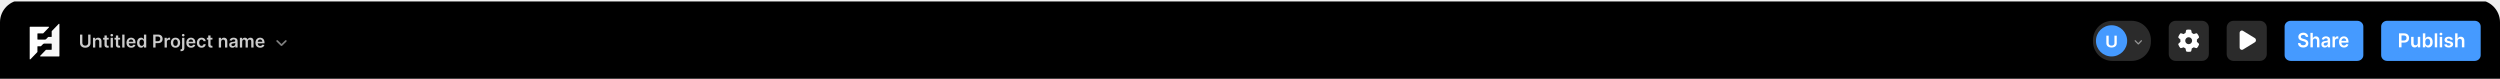
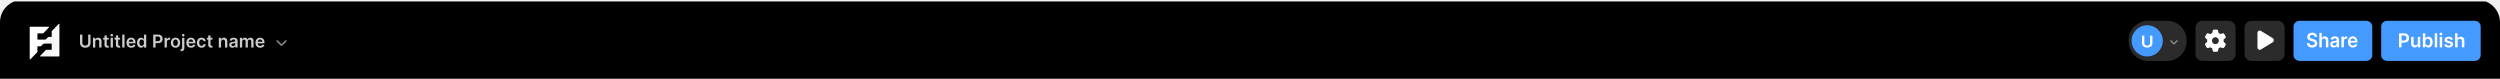
<svg xmlns="http://www.w3.org/2000/svg" width="1683" height="53" viewBox="0 0 1683 53" fill="none">
  <g clip-path="url(#clip0_3024_137)">
    <path d="M0 11C0 5.477 4.477 1 10 1H1673C1678.52 1 1683 5.477 1683 11V54H0V11Z" fill="black" />
    <path opacity="0.5" d="M189.912 30.833C189.684 31.056 189.314 31.056 189.086 30.833L186.171 27.976C185.943 27.753 185.943 27.39 186.171 27.167C186.399 26.944 186.769 26.944 186.996 27.167L189.5 29.62L192.004 27.169C192.231 26.946 192.601 26.946 192.829 27.169C193.057 27.392 193.057 27.755 192.829 27.978L189.914 30.834L189.912 30.833Z" fill="white" />
-     <path d="M1521.37 14H1503.63C1501.07 14 1499 16.072 1499 18.629V36.371C1499 38.928 1501.07 41 1503.63 41H1521.37C1523.93 41 1526 38.928 1526 36.371V18.629C1526 16.072 1523.93 14 1521.37 14Z" fill="#2B2B2B" />
-     <path d="M1482.37 14H1464.63C1462.07 14 1460 16.072 1460 18.629V36.371C1460 38.928 1462.07 41 1464.63 41H1482.37C1484.93 41 1487 38.928 1487 36.371V18.629C1487 16.072 1484.93 14 1482.37 14Z" fill="#2B2B2B" />
+     <path d="M1533.37 14H1515.63C1513.07 14 1511 16.072 1511 18.629V36.371C1511 38.928 1513.07 41 1515.63 41H1533.37C1535.93 41 1538 38.928 1538 36.371V18.629C1538 16.072 1535.93 14 1533.37 14Z" fill="#2B2B2B" />
+     <path d="M1500.37 14H1482.63C1480.07 14 1478 16.072 1478 18.629V36.371C1478 38.928 1480.07 41 1482.63 41H1500.37C1502.93 41 1505 38.928 1505 36.371V18.629C1505 16.072 1502.93 14 1500.37 14Z" fill="#2B2B2B" />
    <path d="M1666.01 14H1606.99C1604.79 14 1603 15.727 1603 17.857V37.143C1603 39.273 1604.79 41 1606.99 41H1666.01C1668.21 41 1670 39.273 1670 37.143V17.857C1670 15.727 1668.21 14 1666.01 14Z" fill="#459AFF" />
    <path d="M1615 31.862V22.455H1618.5C1619.22 22.455 1619.82 22.59 1620.31 22.859C1620.79 23.128 1621.17 23.499 1621.42 23.971C1621.66 24.439 1621.79 24.972 1621.79 25.569C1621.79 26.172 1621.66 26.708 1621.42 27.177C1621.16 27.645 1620.79 28.014 1620.3 28.284C1619.8 28.55 1619.2 28.684 1618.48 28.684H1616.16V27.282H1618.25C1618.68 27.282 1619.01 27.209 1619.28 27.062C1619.55 26.915 1619.75 26.713 1619.88 26.456C1620 26.198 1620.07 25.903 1620.07 25.569C1620.07 25.235 1620 24.941 1619.88 24.687C1619.75 24.433 1619.55 24.235 1619.28 24.095C1619.01 23.951 1618.67 23.879 1618.24 23.879H1616.7V31.862H1615ZM1627.65 28.895V24.807H1629.3V31.862H1627.7V30.608H1627.63C1627.46 31.003 1627.21 31.326 1626.85 31.578C1626.49 31.828 1626.04 31.954 1625.52 31.954C1625.06 31.954 1624.66 31.852 1624.3 31.646C1623.95 31.438 1623.68 31.137 1623.49 30.741C1623.28 30.343 1623.18 29.863 1623.18 29.299V24.807H1624.83V29.042C1624.83 29.489 1624.96 29.844 1625.2 30.108C1625.45 30.371 1625.77 30.503 1626.16 30.503C1626.4 30.503 1626.64 30.443 1626.87 30.323C1627.1 30.204 1627.28 30.026 1627.43 29.791C1627.57 29.552 1627.65 29.253 1627.65 28.895ZM1631.07 31.862V22.455H1632.72V25.973H1632.79C1632.87 25.802 1632.99 25.62 1633.15 25.427C1633.3 25.231 1633.51 25.064 1633.77 24.926C1634.04 24.785 1634.37 24.715 1634.79 24.715C1635.33 24.715 1635.81 24.854 1636.24 25.133C1636.68 25.408 1637.03 25.817 1637.29 26.359C1637.55 26.898 1637.67 27.56 1637.67 28.344C1637.67 29.118 1637.55 29.777 1637.3 30.319C1637.04 30.861 1636.7 31.274 1636.26 31.559C1635.83 31.844 1635.34 31.986 1634.79 31.986C1634.39 31.986 1634.05 31.919 1633.79 31.784C1633.53 31.649 1633.31 31.487 1633.16 31.297C1633 31.104 1632.87 30.922 1632.79 30.751H1632.69V31.862H1631.07ZM1632.69 28.334C1632.69 28.791 1632.75 29.19 1632.88 29.533C1633.01 29.876 1633.19 30.144 1633.44 30.337C1633.69 30.527 1633.98 30.622 1634.33 30.622C1634.7 30.622 1635 30.524 1635.24 30.328C1635.49 30.129 1635.68 29.858 1635.8 29.515C1635.93 29.169 1636 28.775 1636 28.334C1636 27.897 1635.93 27.508 1635.8 27.168C1635.68 26.828 1635.49 26.561 1635.25 26.368C1635.01 26.175 1634.7 26.079 1634.33 26.079C1633.98 26.079 1633.68 26.172 1633.43 26.359C1633.18 26.546 1633 26.808 1632.87 27.145C1632.74 27.482 1632.69 27.878 1632.69 28.334ZM1640.73 22.455V31.862H1639.08V22.455H1640.73ZM1642.42 31.862V24.807H1644.07V31.862H1642.42ZM1643.25 23.805C1642.99 23.805 1642.77 23.718 1642.58 23.543C1642.38 23.366 1642.29 23.153 1642.29 22.905C1642.29 22.654 1642.38 22.441 1642.58 22.266C1642.77 22.089 1642.99 22 1643.25 22C1643.51 22 1643.74 22.089 1643.92 22.266C1644.12 22.441 1644.21 22.654 1644.21 22.905C1644.21 23.153 1644.12 23.366 1643.92 23.543C1643.74 23.718 1643.51 23.805 1643.25 23.805ZM1651.3 26.672L1649.8 26.837C1649.75 26.684 1649.68 26.54 1649.57 26.405C1649.47 26.27 1649.33 26.162 1649.16 26.079C1648.97 25.996 1648.76 25.955 1648.51 25.955C1648.16 25.955 1647.87 26.03 1647.64 26.18C1647.41 26.33 1647.3 26.525 1647.3 26.763C1647.3 26.969 1647.37 27.136 1647.53 27.264C1647.67 27.393 1647.93 27.498 1648.29 27.581L1649.48 27.838C1650.15 27.982 1650.63 28.21 1650.95 28.523C1651.28 28.835 1651.45 29.244 1651.45 29.749C1651.45 30.193 1651.32 30.585 1651.06 30.925C1650.81 31.262 1650.46 31.525 1650.01 31.715C1649.56 31.905 1649.05 32 1648.46 32C1647.6 32 1646.91 31.819 1646.39 31.458C1645.87 31.094 1645.56 30.587 1645.45 29.938L1647.07 29.781C1647.14 30.1 1647.3 30.34 1647.53 30.503C1647.76 30.665 1648.08 30.746 1648.45 30.746C1648.85 30.746 1649.17 30.665 1649.4 30.503C1649.64 30.34 1649.76 30.14 1649.76 29.901C1649.76 29.699 1649.68 29.532 1649.52 29.4C1649.38 29.268 1649.14 29.167 1648.82 29.097L1647.62 28.844C1646.95 28.703 1646.45 28.466 1646.13 28.132C1645.81 27.796 1645.65 27.37 1645.66 26.855C1645.65 26.421 1645.77 26.044 1646 25.725C1646.24 25.404 1646.57 25.156 1647 24.981C1647.43 24.803 1647.92 24.715 1648.48 24.715C1649.3 24.715 1649.95 24.891 1650.42 25.243C1650.89 25.595 1651.18 26.071 1651.3 26.672ZM1654.45 27.728V31.862H1652.8V22.455H1654.42V26.006H1654.5C1654.67 25.608 1654.92 25.294 1655.26 25.064C1655.61 24.831 1656.05 24.715 1656.59 24.715C1657.08 24.715 1657.5 24.817 1657.85 25.023C1658.22 25.228 1658.5 25.528 1658.7 25.923C1658.9 26.318 1659 26.8 1659 27.37V31.862H1657.35V27.627C1657.35 27.152 1657.22 26.783 1656.98 26.52C1656.75 26.254 1656.41 26.12 1655.98 26.12C1655.68 26.12 1655.42 26.185 1655.19 26.313C1654.96 26.439 1654.78 26.621 1654.65 26.86C1654.52 27.099 1654.45 27.388 1654.45 27.728Z" fill="white" />
-     <path d="M1517.97 25.661C1518.98 26.281 1518.98 27.832 1517.97 28.453L1510 33.338C1508.99 33.959 1507.72 33.183 1507.72 31.942V22.171C1507.72 20.93 1508.99 20.155 1510 20.775L1517.97 25.661Z" fill="white" />
+     <path d="M1529.97 25.661C1530.98 26.281 1530.98 27.832 1529.97 28.453L1522 33.338C1520.99 33.959 1519.72 33.183 1519.72 31.942V22.171C1519.72 20.93 1520.99 20.155 1522 20.775L1529.97 25.661Z" fill="white" />
    <g filter="url(#filter0_d_3024_137)">
      <path d="M34.53 33.523H31.057C30.986 33.523 30.918 33.552 30.867 33.604L27.08 37.523C26.91 37.699 27.029 38 27.27 38H39.73C39.879 38 40 37.874 40 37.72V16.279C40 16.03 39.709 15.907 39.539 16.082L34.88 20.904C34.83 20.956 34.802 21.027 34.802 21.1L34.808 24.589C34.808 24.744 34.686 24.869 34.537 24.869H32.565C32.494 24.869 32.425 24.898 32.375 24.95L28.587 28.87C28.417 29.045 28.537 29.346 28.777 29.346H34.537C34.686 29.346 34.808 29.472 34.808 29.627L34.802 33.241C34.802 33.395 34.681 33.521 34.532 33.521L34.53 33.523Z" fill="white" />
    </g>
    <g filter="url(#filter1_d_3024_137)">
      <path d="M25.47 22.477H28.942C29.013 22.477 29.082 22.448 29.133 22.396L32.92 18.477C33.09 18.301 32.971 18 32.73 18H20.27C20.121 18 20 18.125 20 18.28V39.721C20 39.97 20.291 40.093 20.461 39.918L25.12 35.096C25.17 35.044 25.198 34.973 25.198 34.9L25.192 31.411C25.192 31.256 25.314 31.131 25.463 31.131H27.435C27.506 31.131 27.575 31.102 27.625 31.05L31.413 27.13C31.583 26.955 31.463 26.654 31.223 26.654H25.463C25.314 26.654 25.192 26.528 25.192 26.373L25.198 22.759C25.198 22.605 25.319 22.479 25.468 22.479L25.47 22.477Z" fill="white" />
    </g>
-     <path d="M1480.37 24.778C1480.46 25.033 1480.39 25.317 1480.18 25.499L1478.93 26.654C1478.96 26.897 1478.98 27.146 1478.98 27.398C1478.98 27.65 1478.96 27.899 1478.93 28.142L1480.18 29.297C1480.39 29.478 1480.46 29.763 1480.37 30.018C1480.25 30.366 1480.09 30.7 1479.91 31.023L1479.78 31.26C1479.58 31.582 1479.37 31.887 1479.13 32.174C1478.96 32.385 1478.68 32.456 1478.43 32.374L1476.81 31.855C1476.42 32.157 1475.99 32.409 1475.53 32.599L1475.17 34.272C1475.11 34.539 1474.91 34.75 1474.64 34.794C1474.24 34.861 1473.83 34.897 1473.41 34.897C1472.99 34.897 1472.58 34.861 1472.17 34.794C1471.91 34.75 1471.71 34.539 1471.64 34.272L1471.29 32.599C1470.83 32.409 1470.4 32.157 1470.01 31.855L1468.39 32.377C1468.14 32.459 1467.86 32.385 1467.68 32.177C1467.45 31.89 1467.23 31.585 1467.04 31.263L1466.91 31.026C1466.73 30.703 1466.57 30.369 1466.45 30.02C1466.35 29.766 1466.43 29.481 1466.63 29.3L1467.89 28.145C1467.86 27.899 1467.84 27.65 1467.84 27.398C1467.84 27.146 1467.86 26.897 1467.89 26.654L1466.63 25.499C1466.43 25.317 1466.35 25.033 1466.45 24.778C1466.57 24.43 1466.73 24.096 1466.91 23.773L1467.04 23.536C1467.23 23.213 1467.45 22.909 1467.68 22.622C1467.86 22.411 1468.14 22.34 1468.39 22.422L1470.01 22.941C1470.4 22.639 1470.83 22.387 1471.29 22.197L1471.65 20.524C1471.71 20.257 1471.91 20.046 1472.18 20.002C1472.58 19.932 1472.99 19.896 1473.41 19.896C1473.83 19.896 1474.24 19.932 1474.65 19.999C1474.91 20.043 1475.11 20.254 1475.17 20.521L1475.53 22.194C1475.99 22.384 1476.42 22.636 1476.81 22.938L1478.43 22.419C1478.68 22.337 1478.96 22.411 1479.13 22.619C1479.37 22.906 1479.58 23.211 1479.78 23.533L1479.91 23.77C1480.09 24.093 1480.25 24.427 1480.37 24.775V24.778ZM1473.41 29.742C1474.02 29.742 1474.61 29.495 1475.05 29.056C1475.49 28.616 1475.73 28.02 1475.73 27.398C1475.73 26.776 1475.49 26.18 1475.05 25.74C1474.61 25.301 1474.02 25.054 1473.41 25.054C1472.79 25.054 1472.2 25.301 1471.77 25.74C1471.33 26.18 1471.09 26.776 1471.09 27.398C1471.09 28.02 1471.33 28.616 1471.77 29.056C1472.2 29.495 1472.79 29.742 1473.41 29.742Z" fill="white" />
-     <path d="M1586.86 14H1542.14C1539.85 14 1538 15.727 1538 17.857V37.143C1538 39.273 1539.85 41 1542.14 41H1586.86C1589.15 41 1591 39.273 1591 37.143V17.857C1591 15.727 1589.15 14 1586.86 14Z" fill="#459AFF" />
-     <rect x="1409" y="14" width="39" height="27" rx="13" fill="#2B2B2B" />
-     <path d="M1552.28 24.805C1552.23 24.39 1552.06 24.068 1551.75 23.837C1551.45 23.606 1551.05 23.49 1550.56 23.49C1550.21 23.49 1549.92 23.546 1549.67 23.656C1549.42 23.767 1549.24 23.917 1549.11 24.107C1548.98 24.297 1548.91 24.514 1548.91 24.758C1548.91 24.96 1548.95 25.136 1549.04 25.284C1549.13 25.433 1549.25 25.56 1549.4 25.664C1549.55 25.765 1549.72 25.851 1549.9 25.92C1550.09 25.99 1550.27 26.048 1550.45 26.096L1551.31 26.324C1551.65 26.409 1551.98 26.525 1552.3 26.67C1552.63 26.816 1552.91 26.999 1553.16 27.221C1553.41 27.442 1553.62 27.709 1553.76 28.023C1553.91 28.336 1553.99 28.703 1553.99 29.124C1553.99 29.693 1553.85 30.195 1553.57 30.628C1553.31 31.059 1552.91 31.396 1552.39 31.639C1551.88 31.88 1551.26 32 1550.53 32C1549.83 32 1549.21 31.883 1548.69 31.649C1548.17 31.415 1547.76 31.073 1547.47 30.624C1547.18 30.174 1547.02 29.627 1547 28.982H1548.62C1548.65 29.32 1548.74 29.602 1548.91 29.826C1549.08 30.051 1549.31 30.219 1549.59 30.329C1549.86 30.44 1550.18 30.495 1550.52 30.495C1550.87 30.495 1551.2 30.439 1551.46 30.325C1551.73 30.208 1551.95 30.046 1552.1 29.84C1552.26 29.632 1552.33 29.388 1552.34 29.11C1552.33 28.857 1552.27 28.648 1552.13 28.483C1551.99 28.316 1551.8 28.176 1551.55 28.066C1551.31 27.952 1551.03 27.85 1550.7 27.762L1549.67 27.477C1548.91 27.271 1548.32 26.96 1547.89 26.542C1547.46 26.121 1547.23 25.563 1547.23 24.867C1547.23 24.294 1547.38 23.792 1547.67 23.362C1547.97 22.932 1548.37 22.598 1548.87 22.361C1549.37 22.12 1549.94 22 1550.58 22C1551.23 22 1551.79 22.12 1552.28 22.361C1552.77 22.598 1553.15 22.929 1553.43 23.353C1553.71 23.773 1553.85 24.258 1553.86 24.805H1552.28ZM1557 27.581V31.853H1555.39V22.133H1556.96V25.802H1557.05C1557.2 25.39 1557.45 25.066 1557.79 24.829C1558.12 24.588 1558.55 24.468 1559.08 24.468C1559.55 24.468 1559.96 24.574 1560.32 24.786C1560.67 24.998 1560.94 25.308 1561.13 25.716C1561.33 26.124 1561.43 26.623 1561.43 27.211V31.853H1559.82V27.477C1559.82 26.987 1559.7 26.605 1559.46 26.333C1559.23 26.058 1558.9 25.92 1558.48 25.92C1558.19 25.92 1557.93 25.987 1557.71 26.12C1557.48 26.249 1557.31 26.438 1557.19 26.684C1557.06 26.931 1557 27.23 1557 27.581ZM1565.03 32C1564.6 32 1564.21 31.918 1563.86 31.753C1563.52 31.585 1563.24 31.339 1563.05 31.013C1562.85 30.687 1562.74 30.285 1562.74 29.807C1562.74 29.396 1562.81 29.056 1562.96 28.787C1563.1 28.518 1563.3 28.303 1563.54 28.141C1563.79 27.98 1564.07 27.858 1564.37 27.776C1564.68 27.691 1565.01 27.629 1565.34 27.591C1565.74 27.547 1566.06 27.507 1566.31 27.472C1566.56 27.434 1566.74 27.377 1566.86 27.301C1566.97 27.222 1567.03 27.101 1567.03 26.936V26.907C1567.03 26.55 1566.93 26.273 1566.73 26.077C1566.54 25.881 1566.25 25.783 1565.87 25.783C1565.48 25.783 1565.17 25.874 1564.93 26.058C1564.71 26.241 1564.55 26.458 1564.47 26.708L1562.97 26.48C1563.09 26.037 1563.28 25.667 1563.56 25.37C1563.83 25.069 1564.17 24.845 1564.56 24.696C1564.95 24.544 1565.39 24.468 1565.86 24.468C1566.2 24.468 1566.52 24.509 1566.85 24.591C1567.17 24.674 1567.48 24.81 1567.74 25C1568.01 25.186 1568.23 25.441 1568.39 25.764C1568.56 26.086 1568.64 26.49 1568.64 26.974V31.853H1567.09V30.852H1567.04C1566.94 31.054 1566.8 31.244 1566.63 31.421C1566.45 31.595 1566.23 31.736 1565.96 31.843C1565.7 31.948 1565.39 32 1565.03 32ZM1565.45 30.738C1565.78 30.738 1566.05 30.669 1566.29 30.534C1566.53 30.394 1566.71 30.211 1566.84 29.983C1566.97 29.755 1567.04 29.507 1567.04 29.238V28.379C1566.98 28.423 1566.89 28.464 1566.78 28.502C1566.66 28.54 1566.53 28.573 1566.37 28.602C1566.23 28.63 1566.08 28.656 1565.94 28.678C1565.79 28.7 1565.67 28.719 1565.56 28.735C1565.32 28.77 1565.1 28.826 1564.92 28.905C1564.72 28.985 1564.58 29.095 1564.46 29.238C1564.35 29.377 1564.3 29.557 1564.3 29.779C1564.3 30.095 1564.41 30.334 1564.62 30.495C1564.84 30.657 1565.11 30.738 1565.45 30.738ZM1570.26 31.853V24.563H1571.82V25.778H1571.89C1572.02 25.357 1572.22 25.033 1572.53 24.805C1572.83 24.574 1573.18 24.459 1573.58 24.459C1573.67 24.459 1573.76 24.463 1573.87 24.473C1573.99 24.479 1574.08 24.49 1574.16 24.506V26.086C1574.09 26.061 1573.98 26.039 1573.83 26.02C1573.68 25.998 1573.54 25.987 1573.41 25.987C1573.11 25.987 1572.85 26.055 1572.62 26.191C1572.39 26.324 1572.2 26.509 1572.06 26.746C1571.94 26.983 1571.87 27.257 1571.87 27.567V31.853H1570.26ZM1577.97 31.995C1577.28 31.995 1576.69 31.843 1576.19 31.54C1575.7 31.233 1575.32 30.799 1575.05 30.239C1574.78 29.676 1574.65 29.013 1574.65 28.251C1574.65 27.501 1574.78 26.843 1575.05 26.276C1575.32 25.707 1575.7 25.264 1576.18 24.947C1576.66 24.628 1577.23 24.468 1577.88 24.468C1578.3 24.468 1578.7 24.541 1579.08 24.686C1579.45 24.829 1579.78 25.05 1580.07 25.351C1580.36 25.651 1580.59 26.034 1580.76 26.499C1580.92 26.961 1581 27.512 1581 28.151V28.678H1575.4V27.52H1579.46C1579.46 27.191 1579.39 26.898 1579.26 26.642C1579.13 26.382 1578.95 26.178 1578.71 26.029C1578.49 25.881 1578.21 25.806 1577.9 25.806C1577.57 25.806 1577.29 25.892 1577.04 26.063C1576.79 26.23 1576.59 26.452 1576.46 26.727C1576.32 26.999 1576.25 27.298 1576.24 27.624V28.635C1576.24 29.059 1576.32 29.423 1576.46 29.727C1576.61 30.027 1576.81 30.258 1577.07 30.42C1577.33 30.578 1577.64 30.657 1577.99 30.657C1578.23 30.657 1578.43 30.622 1578.62 30.552C1578.82 30.48 1578.98 30.374 1579.12 30.235C1579.26 30.095 1579.36 29.923 1579.43 29.717L1580.94 29.898C1580.84 30.321 1580.66 30.692 1580.39 31.008C1580.13 31.321 1579.79 31.565 1579.38 31.739C1578.97 31.91 1578.5 31.995 1577.97 31.995Z" fill="white" />
-     <circle cx="1421.5" cy="27.5" r="10.5" fill="#459AFF" />
-     <path d="M1423.44 24H1425V29.149C1425 29.713 1424.85 30.209 1424.56 30.638C1424.27 31.066 1423.87 31.401 1423.34 31.642C1422.82 31.881 1422.2 32 1421.5 32C1420.8 32 1420.18 31.881 1419.66 31.642C1419.13 31.401 1418.72 31.066 1418.43 30.638C1418.14 30.209 1418 29.713 1418 29.149V24H1419.56V29.029C1419.56 29.358 1419.64 29.65 1419.8 29.907C1419.96 30.163 1420.18 30.365 1420.47 30.511C1420.76 30.654 1421.1 30.726 1421.5 30.726C1421.9 30.726 1422.24 30.654 1422.53 30.511C1422.82 30.365 1423.04 30.163 1423.2 29.907C1423.36 29.65 1423.44 29.358 1423.44 29.029V24Z" fill="white" />
+     <path d="M1498.37 24.778C1498.46 25.033 1498.39 25.317 1498.18 25.499L1496.93 26.654C1496.96 26.897 1496.98 27.146 1496.98 27.398C1496.98 27.65 1496.96 27.899 1496.93 28.142L1498.18 29.297C1498.39 29.478 1498.46 29.763 1498.37 30.018C1498.25 30.366 1498.09 30.7 1497.91 31.023L1497.78 31.26C1497.58 31.582 1497.37 31.887 1497.13 32.174C1496.96 32.385 1496.68 32.456 1496.43 32.374L1494.81 31.855C1494.42 32.157 1493.99 32.409 1493.53 32.599L1493.17 34.272C1493.11 34.539 1492.91 34.75 1492.64 34.794C1492.24 34.861 1491.83 34.897 1491.41 34.897C1490.99 34.897 1490.58 34.861 1490.17 34.794C1489.91 34.75 1489.71 34.539 1489.64 34.272L1489.29 32.599C1488.83 32.409 1488.4 32.157 1488.01 31.855L1486.39 32.377C1486.14 32.459 1485.86 32.385 1485.68 32.177C1485.45 31.89 1485.23 31.585 1485.04 31.263L1484.91 31.026C1484.73 30.703 1484.57 30.369 1484.45 30.02C1484.35 29.766 1484.43 29.481 1484.63 29.3L1485.89 28.145C1485.86 27.899 1485.84 27.65 1485.84 27.398C1485.84 27.146 1485.86 26.897 1485.89 26.654L1484.63 25.499C1484.43 25.317 1484.35 25.033 1484.45 24.778C1484.57 24.43 1484.73 24.096 1484.91 23.773L1485.04 23.536C1485.23 23.213 1485.45 22.909 1485.68 22.622C1485.86 22.411 1486.14 22.34 1486.39 22.422L1488.01 22.941C1488.4 22.639 1488.83 22.387 1489.29 22.197L1489.65 20.524C1489.71 20.257 1489.91 20.046 1490.18 20.002C1490.58 19.932 1490.99 19.896 1491.41 19.896C1491.83 19.896 1492.24 19.932 1492.65 19.999C1492.91 20.043 1493.11 20.254 1493.17 20.521L1493.53 22.194C1493.99 22.384 1494.42 22.636 1494.81 22.938L1496.43 22.419C1496.68 22.337 1496.96 22.411 1497.13 22.619C1497.37 22.906 1497.58 23.211 1497.78 23.533L1497.91 23.77C1498.09 24.093 1498.25 24.427 1498.37 24.775V24.778ZM1491.41 29.742C1492.02 29.742 1492.61 29.495 1493.05 29.056C1493.49 28.616 1493.73 28.02 1493.73 27.398C1493.73 26.776 1493.49 26.18 1493.05 25.74C1492.61 25.301 1492.02 25.054 1491.41 25.054C1490.79 25.054 1490.2 25.301 1489.77 25.74C1489.33 26.18 1489.09 26.776 1489.09 27.398C1489.09 28.02 1489.33 28.616 1489.77 29.056C1490.2 29.495 1490.79 29.742 1491.41 29.742Z" fill="white" />
+     <path d="M1592.86 14H1548.14C1545.85 14 1544 15.727 1544 17.857V37.143C1544 39.273 1545.85 41 1548.14 41H1592.86C1595.15 41 1597 39.273 1597 37.143V17.857C1597 15.727 1595.15 14 1592.86 14Z" fill="#459AFF" />
+     <rect x="1433" y="14" width="39" height="27" rx="13" fill="#2B2B2B" />
+     <path d="M1558.28 24.805C1558.23 24.39 1558.06 24.068 1557.75 23.837C1557.45 23.606 1557.05 23.49 1556.56 23.49C1556.21 23.49 1555.92 23.546 1555.67 23.656C1555.42 23.767 1555.24 23.917 1555.11 24.107C1554.98 24.297 1554.91 24.514 1554.91 24.758C1554.91 24.96 1554.95 25.136 1555.04 25.284C1555.13 25.433 1555.25 25.56 1555.4 25.664C1555.55 25.765 1555.72 25.851 1555.9 25.92C1556.09 25.99 1556.27 26.048 1556.45 26.096L1557.31 26.324C1557.65 26.409 1557.98 26.525 1558.3 26.67C1558.63 26.816 1558.91 26.999 1559.16 27.221C1559.41 27.442 1559.62 27.709 1559.76 28.023C1559.91 28.336 1559.99 28.703 1559.99 29.124C1559.99 29.693 1559.85 30.195 1559.57 30.628C1559.31 31.059 1558.91 31.396 1558.39 31.639C1557.88 31.88 1557.26 32 1556.53 32C1555.83 32 1555.21 31.883 1554.69 31.649C1554.17 31.415 1553.76 31.073 1553.47 30.624C1553.18 30.174 1553.02 29.627 1553 28.982H1554.62C1554.65 29.32 1554.74 29.602 1554.91 29.826C1555.08 30.051 1555.31 30.219 1555.59 30.329C1555.86 30.44 1556.18 30.495 1556.52 30.495C1556.87 30.495 1557.2 30.439 1557.46 30.325C1557.73 30.208 1557.95 30.046 1558.1 29.84C1558.26 29.632 1558.33 29.388 1558.34 29.11C1558.33 28.857 1558.27 28.648 1558.13 28.483C1557.99 28.316 1557.8 28.176 1557.55 28.066C1557.31 27.952 1557.03 27.85 1556.7 27.762L1555.67 27.477C1554.91 27.271 1554.32 26.96 1553.89 26.542C1553.46 26.121 1553.23 25.563 1553.23 24.867C1553.23 24.294 1553.38 23.792 1553.67 23.362C1553.97 22.932 1554.37 22.598 1554.87 22.361C1555.37 22.12 1555.94 22 1556.58 22C1557.23 22 1557.79 22.12 1558.28 22.361C1558.77 22.598 1559.15 22.929 1559.43 23.353C1559.71 23.773 1559.85 24.258 1559.86 24.805H1558.28ZM1563 27.581V31.853H1561.39V22.133H1562.96V25.802H1563.05C1563.2 25.39 1563.45 25.066 1563.79 24.829C1564.12 24.588 1564.55 24.468 1565.08 24.468C1565.55 24.468 1565.96 24.574 1566.32 24.786C1566.67 24.998 1566.94 25.308 1567.13 25.716C1567.33 26.124 1567.43 26.623 1567.43 27.211V31.853H1565.82V27.477C1565.82 26.987 1565.7 26.605 1565.46 26.333C1565.23 26.058 1564.9 25.92 1564.48 25.92C1564.19 25.92 1563.93 25.987 1563.71 26.12C1563.48 26.249 1563.31 26.438 1563.19 26.684C1563.06 26.931 1563 27.23 1563 27.581ZM1571.03 32C1570.6 32 1570.21 31.918 1569.86 31.753C1569.52 31.585 1569.24 31.339 1569.05 31.013C1568.85 30.687 1568.74 30.285 1568.74 29.807C1568.74 29.396 1568.81 29.056 1568.96 28.787C1569.1 28.518 1569.3 28.303 1569.54 28.141C1569.79 27.98 1570.07 27.858 1570.37 27.776C1570.68 27.691 1571.01 27.629 1571.34 27.591C1571.74 27.547 1572.06 27.507 1572.31 27.472C1572.56 27.434 1572.74 27.377 1572.86 27.301C1572.97 27.222 1573.03 27.101 1573.03 26.936V26.907C1573.03 26.55 1572.93 26.273 1572.73 26.077C1572.54 25.881 1572.25 25.783 1571.87 25.783C1571.48 25.783 1571.17 25.874 1570.93 26.058C1570.71 26.241 1570.55 26.458 1570.47 26.708L1568.97 26.48C1569.09 26.037 1569.28 25.667 1569.56 25.37C1569.83 25.069 1570.17 24.845 1570.56 24.696C1570.95 24.544 1571.39 24.468 1571.86 24.468C1572.2 24.468 1572.52 24.509 1572.85 24.591C1573.17 24.674 1573.48 24.81 1573.74 25C1574.01 25.186 1574.23 25.441 1574.39 25.764C1574.56 26.086 1574.64 26.49 1574.64 26.974V31.853H1573.09V30.852H1573.04C1572.94 31.054 1572.8 31.244 1572.63 31.421C1572.45 31.595 1572.23 31.736 1571.96 31.843C1571.7 31.948 1571.39 32 1571.03 32ZM1571.45 30.738C1571.78 30.738 1572.05 30.669 1572.29 30.534C1572.53 30.394 1572.71 30.211 1572.84 29.983C1572.97 29.755 1573.04 29.507 1573.04 29.238V28.379C1572.98 28.423 1572.89 28.464 1572.78 28.502C1572.66 28.54 1572.53 28.573 1572.37 28.602C1572.23 28.63 1572.08 28.656 1571.94 28.678C1571.79 28.7 1571.67 28.719 1571.56 28.735C1571.32 28.77 1571.1 28.826 1570.92 28.905C1570.72 28.985 1570.58 29.095 1570.46 29.238C1570.35 29.377 1570.3 29.557 1570.3 29.779C1570.3 30.095 1570.41 30.334 1570.62 30.495C1570.84 30.657 1571.11 30.738 1571.45 30.738ZM1576.26 31.853V24.563H1577.82V25.778H1577.89C1578.02 25.357 1578.22 25.033 1578.53 24.805C1578.83 24.574 1579.18 24.459 1579.58 24.459C1579.67 24.459 1579.76 24.463 1579.87 24.473C1579.99 24.479 1580.08 24.49 1580.16 24.506V26.086C1580.09 26.061 1579.98 26.039 1579.83 26.02C1579.68 25.998 1579.54 25.987 1579.41 25.987C1579.11 25.987 1578.85 26.055 1578.62 26.191C1578.39 26.324 1578.2 26.509 1578.06 26.746C1577.94 26.983 1577.87 27.257 1577.87 27.567V31.853H1576.26ZM1583.97 31.995C1583.28 31.995 1582.69 31.843 1582.19 31.54C1581.7 31.233 1581.32 30.799 1581.05 30.239C1580.78 29.676 1580.65 29.013 1580.65 28.251C1580.65 27.501 1580.78 26.843 1581.05 26.276C1581.32 25.707 1581.7 25.264 1582.18 24.947C1582.66 24.628 1583.23 24.468 1583.88 24.468C1584.3 24.468 1584.7 24.541 1585.08 24.686C1585.45 24.829 1585.78 25.05 1586.07 25.351C1586.36 25.651 1586.59 26.034 1586.76 26.499C1586.92 26.961 1587 27.512 1587 28.151V28.678H1581.4V27.52H1585.46C1585.46 27.191 1585.39 26.898 1585.26 26.642C1585.13 26.382 1584.95 26.178 1584.71 26.029C1584.49 25.881 1584.21 25.806 1583.9 25.806C1583.57 25.806 1583.29 25.892 1583.04 26.063C1582.79 26.23 1582.59 26.452 1582.46 26.727C1582.32 26.999 1582.25 27.298 1582.24 27.624V28.635C1582.24 29.059 1582.32 29.423 1582.46 29.727C1582.61 30.027 1582.81 30.258 1583.07 30.42C1583.33 30.578 1583.64 30.657 1583.99 30.657C1584.23 30.657 1584.43 30.622 1584.62 30.552C1584.82 30.48 1584.98 30.374 1585.12 30.235C1585.26 30.095 1585.36 29.923 1585.43 29.717L1586.94 29.898C1586.84 30.321 1586.66 30.692 1586.39 31.008C1586.13 31.321 1585.79 31.565 1585.38 31.739C1584.97 31.91 1584.5 31.995 1583.97 31.995Z" fill="white" />
+     <circle cx="1445.5" cy="27.5" r="10.5" fill="#459AFF" />
+     <path d="M1447.44 24H1449V29.149C1449 29.713 1448.85 30.209 1448.56 30.638C1448.27 31.066 1447.87 31.401 1447.34 31.642C1446.82 31.881 1446.2 32 1445.5 32C1444.8 32 1444.18 31.881 1443.66 31.642C1443.13 31.401 1442.72 31.066 1442.43 30.638C1442.14 30.209 1442 29.713 1442 29.149V24H1443.56V29.029C1443.56 29.358 1443.64 29.65 1443.8 29.907C1443.96 30.163 1444.18 30.365 1444.47 30.511C1444.76 30.654 1445.1 30.726 1445.5 30.726C1445.9 30.726 1446.24 30.654 1446.53 30.511C1446.82 30.365 1447.04 30.163 1447.2 29.907C1447.36 29.65 1447.44 29.358 1447.44 29.029V24Z" fill="white" />
    <path opacity="0.8" d="M59.362 23.273H60.943V28.974C60.943 29.599 60.795 30.149 60.5 30.624C60.207 31.098 59.795 31.469 59.264 31.736C58.733 32 58.112 32.132 57.402 32.132C56.689 32.132 56.067 32 55.535 31.736C55.004 31.469 54.592 31.098 54.3 30.624C54.007 30.149 53.861 29.599 53.861 28.974V23.273H55.442V28.842C55.442 29.206 55.521 29.53 55.68 29.814C55.842 30.098 56.07 30.321 56.362 30.483C56.655 30.642 57.001 30.722 57.402 30.722C57.803 30.722 58.149 30.642 58.442 30.483C58.737 30.321 58.965 30.098 59.124 29.814C59.283 29.53 59.362 29.206 59.362 28.842V23.273ZM64.136 28.165V32H62.593V25.454H64.068V26.567H64.144C64.295 26.2 64.535 25.909 64.865 25.693C65.197 25.477 65.608 25.369 66.096 25.369C66.548 25.369 66.941 25.466 67.277 25.659C67.615 25.852 67.876 26.132 68.061 26.499C68.248 26.865 68.341 27.31 68.338 27.832V32H66.795V28.071C66.795 27.634 66.681 27.291 66.454 27.044C66.23 26.797 65.919 26.673 65.521 26.673C65.251 26.673 65.011 26.733 64.801 26.852C64.593 26.969 64.43 27.138 64.311 27.359C64.194 27.581 64.136 27.849 64.136 28.165ZM73.174 25.454V26.648H69.412V25.454H73.174ZM70.341 23.886H71.883V30.031C71.883 30.239 71.914 30.398 71.977 30.509C72.042 30.616 72.127 30.69 72.233 30.73C72.338 30.77 72.454 30.79 72.582 30.79C72.679 30.79 72.767 30.783 72.846 30.768C72.929 30.754 72.991 30.741 73.034 30.73L73.294 31.936C73.211 31.965 73.093 31.996 72.94 32.03C72.789 32.064 72.605 32.084 72.386 32.09C72 32.101 71.652 32.043 71.342 31.915C71.032 31.784 70.787 31.582 70.605 31.31C70.426 31.037 70.338 30.696 70.341 30.287V23.886ZM74.465 32V25.454H76.007V32H74.465ZM75.24 24.526C74.996 24.526 74.785 24.445 74.609 24.283C74.433 24.118 74.345 23.921 74.345 23.69C74.345 23.457 74.433 23.26 74.609 23.098C74.785 22.933 74.996 22.851 75.24 22.851C75.487 22.851 75.697 22.933 75.871 23.098C76.047 23.26 76.135 23.457 76.135 23.69C76.135 23.921 76.047 24.118 75.871 24.283C75.697 24.445 75.487 24.526 75.24 24.526ZM80.862 25.454V26.648H77.099V25.454H80.862ZM78.028 23.886H79.571V30.031C79.571 30.239 79.602 30.398 79.664 30.509C79.73 30.616 79.815 30.69 79.92 30.73C80.025 30.77 80.142 30.79 80.269 30.79C80.366 30.79 80.454 30.783 80.534 30.768C80.616 30.754 80.679 30.741 80.721 30.73L80.981 31.936C80.899 31.965 80.781 31.996 80.627 32.03C80.477 32.064 80.292 32.084 80.073 32.09C79.687 32.101 79.339 32.043 79.029 31.915C78.72 31.784 78.474 31.582 78.292 31.31C78.113 31.037 78.025 30.696 78.028 30.287V23.886ZM83.835 23.273V32H82.293V23.273H83.835ZM88.319 32.128C87.663 32.128 87.096 31.991 86.619 31.719C86.144 31.443 85.779 31.054 85.524 30.551C85.268 30.046 85.14 29.45 85.14 28.766C85.14 28.092 85.268 27.501 85.524 26.993C85.782 26.482 86.143 26.084 86.606 25.8C87.069 25.513 87.613 25.369 88.238 25.369C88.642 25.369 89.022 25.435 89.38 25.565C89.741 25.693 90.059 25.892 90.335 26.162C90.613 26.432 90.832 26.776 90.991 27.193C91.15 27.608 91.23 28.102 91.23 28.676V29.149H85.865V28.109H89.751C89.748 27.814 89.684 27.551 89.559 27.321C89.434 27.088 89.26 26.905 89.035 26.771C88.814 26.638 88.555 26.571 88.26 26.571C87.944 26.571 87.667 26.648 87.429 26.801C87.19 26.952 87.004 27.151 86.87 27.398C86.74 27.642 86.673 27.91 86.67 28.203V29.111C86.67 29.491 86.74 29.818 86.879 30.091C87.018 30.361 87.213 30.568 87.463 30.713C87.713 30.855 88.005 30.926 88.341 30.926C88.565 30.926 88.768 30.895 88.95 30.832C89.132 30.767 89.289 30.672 89.423 30.547C89.556 30.422 89.657 30.267 89.725 30.082L91.166 30.244C91.075 30.625 90.902 30.957 90.646 31.241C90.393 31.523 90.069 31.741 89.674 31.898C89.279 32.051 88.828 32.128 88.319 32.128ZM94.964 32.115C94.45 32.115 93.989 31.983 93.583 31.719C93.177 31.454 92.856 31.071 92.62 30.568C92.384 30.065 92.266 29.454 92.266 28.736C92.266 28.009 92.386 27.395 92.624 26.895C92.866 26.392 93.191 26.013 93.6 25.757C94.009 25.499 94.465 25.369 94.968 25.369C95.352 25.369 95.667 25.435 95.914 25.565C96.161 25.693 96.357 25.848 96.502 26.03C96.647 26.209 96.759 26.378 96.839 26.537H96.903V23.273H98.45V32H96.933V30.969H96.839C96.759 31.128 96.644 31.297 96.494 31.476C96.343 31.652 96.144 31.803 95.897 31.928C95.65 32.053 95.339 32.115 94.964 32.115ZM95.394 30.849C95.721 30.849 95.999 30.761 96.229 30.585C96.46 30.406 96.634 30.158 96.754 29.84C96.873 29.521 96.933 29.151 96.933 28.727C96.933 28.304 96.873 27.936 96.754 27.624C96.637 27.311 96.464 27.068 96.234 26.895C96.006 26.722 95.727 26.635 95.394 26.635C95.05 26.635 94.763 26.724 94.533 26.903C94.303 27.082 94.13 27.329 94.013 27.645C93.897 27.96 93.839 28.321 93.839 28.727C93.839 29.136 93.897 29.501 94.013 29.822C94.133 30.141 94.308 30.392 94.538 30.577C94.771 30.759 95.056 30.849 95.394 30.849ZM103.138 32V23.273H106.411C107.081 23.273 107.644 23.398 108.098 23.648C108.556 23.898 108.901 24.241 109.134 24.679C109.37 25.114 109.488 25.608 109.488 26.162C109.488 26.722 109.37 27.219 109.134 27.653C108.898 28.088 108.55 28.43 108.09 28.68C107.63 28.928 107.063 29.051 106.39 29.051H104.221V27.751H106.176C106.569 27.751 106.89 27.683 107.14 27.547C107.39 27.41 107.574 27.223 107.694 26.984C107.816 26.746 107.877 26.472 107.877 26.162C107.877 25.852 107.816 25.579 107.694 25.344C107.574 25.108 107.388 24.925 107.135 24.794C106.885 24.66 106.563 24.594 106.168 24.594H104.719V32H103.138ZM110.793 32V25.454H112.288V26.546H112.357C112.476 26.168 112.68 25.876 112.97 25.672C113.263 25.465 113.597 25.361 113.972 25.361C114.057 25.361 114.152 25.365 114.257 25.374C114.365 25.379 114.455 25.389 114.526 25.403V26.822C114.46 26.8 114.357 26.78 114.214 26.763C114.075 26.743 113.94 26.733 113.81 26.733C113.528 26.733 113.276 26.794 113.051 26.916C112.83 27.035 112.655 27.202 112.527 27.415C112.399 27.628 112.335 27.874 112.335 28.152V32H110.793ZM118.136 32.128C117.497 32.128 116.943 31.987 116.474 31.706C116.005 31.425 115.642 31.031 115.383 30.526C115.127 30.02 115 29.429 115 28.753C115 28.077 115.127 27.484 115.383 26.976C115.642 26.467 116.005 26.072 116.474 25.791C116.943 25.51 117.497 25.369 118.136 25.369C118.775 25.369 119.329 25.51 119.798 25.791C120.267 26.072 120.629 26.467 120.885 26.976C121.143 27.484 121.272 28.077 121.272 28.753C121.272 29.429 121.143 30.02 120.885 30.526C120.629 31.031 120.267 31.425 119.798 31.706C119.329 31.987 118.775 32.128 118.136 32.128ZM118.145 30.892C118.491 30.892 118.781 30.797 119.014 30.607C119.247 30.413 119.42 30.155 119.534 29.831C119.65 29.507 119.708 29.146 119.708 28.749C119.708 28.348 119.65 27.986 119.534 27.662C119.42 27.335 119.247 27.075 119.014 26.882C118.781 26.689 118.491 26.592 118.145 26.592C117.789 26.592 117.494 26.689 117.258 26.882C117.025 27.075 116.85 27.335 116.734 27.662C116.62 27.986 116.564 28.348 116.564 28.749C116.564 29.146 116.62 29.507 116.734 29.831C116.85 30.155 117.025 30.413 117.258 30.607C117.494 30.797 117.789 30.892 118.145 30.892ZM122.582 25.454H124.124V32.375C124.124 32.847 124.035 33.236 123.856 33.543C123.677 33.849 123.418 34.078 123.08 34.229C122.742 34.379 122.332 34.455 121.849 34.455C121.792 34.455 121.739 34.453 121.691 34.45C121.643 34.45 121.59 34.449 121.533 34.446V33.189C121.576 33.192 121.614 33.193 121.648 33.193C121.683 33.196 121.718 33.197 121.755 33.197C122.05 33.197 122.262 33.125 122.39 32.98C122.518 32.838 122.582 32.629 122.582 32.354V25.454ZM123.349 24.526C123.102 24.526 122.89 24.445 122.714 24.283C122.54 24.118 122.454 23.921 122.454 23.69C122.454 23.457 122.54 23.26 122.714 23.098C122.89 22.933 123.102 22.851 123.349 22.851C123.593 22.851 123.802 22.933 123.975 23.098C124.151 23.26 124.239 23.457 124.239 23.69C124.239 23.921 124.151 24.118 123.975 24.283C123.802 24.445 123.593 24.526 123.349 24.526ZM128.608 32.128C127.952 32.128 127.385 31.991 126.908 31.719C126.434 31.443 126.069 31.054 125.813 30.551C125.557 30.046 125.429 29.45 125.429 28.766C125.429 28.092 125.557 27.501 125.813 26.993C126.071 26.482 126.432 26.084 126.895 25.8C127.358 25.513 127.902 25.369 128.527 25.369C128.931 25.369 129.311 25.435 129.669 25.565C130.03 25.693 130.348 25.892 130.624 26.162C130.902 26.432 131.121 26.776 131.28 27.193C131.439 27.608 131.519 28.102 131.519 28.676V29.149H126.154V28.109H130.04C130.037 27.814 129.973 27.551 129.848 27.321C129.723 27.088 129.549 26.905 129.324 26.771C129.103 26.638 128.844 26.571 128.549 26.571C128.233 26.571 127.956 26.648 127.718 26.801C127.479 26.952 127.293 27.151 127.159 27.398C127.029 27.642 126.962 27.91 126.959 28.203V29.111C126.959 29.491 127.029 29.818 127.168 30.091C127.307 30.361 127.502 30.568 127.752 30.713C128.002 30.855 128.294 30.926 128.63 30.926C128.854 30.926 129.057 30.895 129.239 30.832C129.421 30.767 129.578 30.672 129.712 30.547C129.846 30.422 129.946 30.267 130.015 30.082L131.455 30.244C131.364 30.625 131.191 30.957 130.935 31.241C130.682 31.523 130.358 31.741 129.963 31.898C129.569 32.051 129.117 32.128 128.608 32.128ZM135.679 32.128C135.026 32.128 134.464 31.984 133.996 31.697C133.53 31.41 133.17 31.014 132.918 30.509C132.668 30 132.543 29.415 132.543 28.753C132.543 28.088 132.67 27.501 132.926 26.993C133.182 26.482 133.543 26.084 134.009 25.8C134.477 25.513 135.031 25.369 135.67 25.369C136.202 25.369 136.672 25.467 137.081 25.663C137.493 25.857 137.821 26.131 138.065 26.486C138.31 26.838 138.449 27.25 138.483 27.722H137.009C136.949 27.406 136.807 27.143 136.582 26.933C136.361 26.72 136.064 26.614 135.692 26.614C135.376 26.614 135.099 26.699 134.861 26.869C134.622 27.037 134.436 27.278 134.303 27.594C134.172 27.909 134.107 28.287 134.107 28.727C134.107 29.173 134.172 29.557 134.303 29.878C134.433 30.196 134.616 30.442 134.852 30.615C135.091 30.785 135.371 30.871 135.692 30.871C135.919 30.871 136.122 30.828 136.301 30.743C136.483 30.655 136.635 30.528 136.757 30.364C136.879 30.199 136.963 29.999 137.009 29.763H138.483C138.446 30.226 138.31 30.636 138.074 30.994C137.838 31.349 137.517 31.628 137.111 31.829C136.705 32.028 136.227 32.128 135.679 32.128ZM143.018 25.454V26.648H139.255V25.454H143.018ZM140.184 23.886H141.727V30.031C141.727 30.239 141.758 30.398 141.821 30.509C141.886 30.616 141.971 30.69 142.076 30.73C142.181 30.77 142.298 30.79 142.426 30.79C142.522 30.79 142.61 30.783 142.69 30.768C142.772 30.754 142.835 30.741 142.877 30.73L143.137 31.936C143.055 31.965 142.937 31.996 142.784 32.03C142.633 32.064 142.449 32.084 142.23 32.09C141.843 32.101 141.495 32.043 141.186 31.915C140.876 31.784 140.63 31.582 140.449 31.31C140.27 31.037 140.181 30.696 140.184 30.287V23.886ZM148.827 28.165V32H147.285V25.454H148.759V26.567H148.836C148.987 26.2 149.227 25.909 149.556 25.693C149.888 25.477 150.299 25.369 150.788 25.369C151.239 25.369 151.633 25.466 151.968 25.659C152.306 25.852 152.567 26.132 152.752 26.499C152.94 26.865 153.032 27.31 153.029 27.832V32H151.487V28.071C151.487 27.634 151.373 27.291 151.146 27.044C150.921 26.797 150.61 26.673 150.212 26.673C149.942 26.673 149.702 26.733 149.492 26.852C149.285 26.969 149.121 27.138 149.002 27.359C148.886 27.581 148.827 27.849 148.827 28.165ZM156.481 32.132C156.066 32.132 155.692 32.058 155.36 31.91C155.031 31.76 154.769 31.538 154.576 31.246C154.386 30.953 154.29 30.592 154.29 30.163C154.29 29.794 154.359 29.489 154.495 29.247C154.631 29.006 154.817 28.812 155.053 28.668C155.289 28.523 155.555 28.413 155.85 28.34C156.148 28.263 156.457 28.207 156.775 28.173C157.158 28.134 157.469 28.098 157.708 28.067C157.947 28.033 158.12 27.982 158.228 27.913C158.339 27.842 158.394 27.733 158.394 27.585V27.56C158.394 27.239 158.299 26.99 158.109 26.814C157.918 26.638 157.644 26.55 157.286 26.55C156.908 26.55 156.609 26.632 156.387 26.797C156.168 26.962 156.021 27.156 155.944 27.381L154.504 27.176C154.617 26.778 154.805 26.446 155.066 26.179C155.327 25.909 155.647 25.707 156.025 25.574C156.403 25.438 156.82 25.369 157.278 25.369C157.593 25.369 157.907 25.406 158.219 25.48C158.532 25.554 158.817 25.676 159.076 25.847C159.335 26.014 159.542 26.243 159.698 26.533C159.857 26.822 159.937 27.185 159.937 27.619V32H158.454V31.101H158.403C158.309 31.283 158.177 31.453 158.006 31.612C157.839 31.768 157.627 31.895 157.371 31.991C157.119 32.085 156.822 32.132 156.481 32.132ZM156.881 30.999C157.191 30.999 157.46 30.938 157.687 30.815C157.914 30.69 158.089 30.526 158.211 30.321C158.336 30.116 158.398 29.893 158.398 29.652V28.881C158.35 28.921 158.268 28.957 158.151 28.991C158.038 29.026 157.91 29.055 157.768 29.081C157.626 29.107 157.485 29.129 157.346 29.149C157.207 29.169 157.086 29.186 156.984 29.2C156.754 29.232 156.548 29.283 156.366 29.354C156.184 29.425 156.04 29.524 155.935 29.652C155.83 29.777 155.778 29.939 155.778 30.138C155.778 30.422 155.881 30.636 156.089 30.781C156.296 30.926 156.56 30.999 156.881 30.999ZM161.488 32V25.454H162.962V26.567H163.039C163.175 26.192 163.401 25.899 163.717 25.689C164.032 25.476 164.408 25.369 164.846 25.369C165.289 25.369 165.663 25.477 165.967 25.693C166.273 25.906 166.489 26.197 166.614 26.567H166.683C166.827 26.203 167.072 25.913 167.415 25.697C167.762 25.479 168.173 25.369 168.647 25.369C169.249 25.369 169.741 25.56 170.121 25.94C170.502 26.321 170.692 26.876 170.692 27.607V32H169.146V27.845C169.146 27.439 169.038 27.142 168.822 26.954C168.606 26.764 168.342 26.669 168.029 26.669C167.657 26.669 167.366 26.785 167.156 27.018C166.948 27.249 166.844 27.548 166.844 27.918V32H165.332V27.781C165.332 27.443 165.229 27.173 165.025 26.972C164.823 26.77 164.559 26.669 164.232 26.669C164.011 26.669 163.809 26.726 163.627 26.84C163.445 26.95 163.3 27.108 163.192 27.312C163.085 27.514 163.031 27.75 163.031 28.02V32H161.488ZM175.155 32.128C174.499 32.128 173.932 31.991 173.455 31.719C172.98 31.443 172.615 31.054 172.36 30.551C172.104 30.046 171.976 29.45 171.976 28.766C171.976 28.092 172.104 27.501 172.36 26.993C172.618 26.482 172.979 26.084 173.442 25.8C173.905 25.513 174.449 25.369 175.074 25.369C175.478 25.369 175.858 25.435 176.216 25.565C176.577 25.693 176.895 25.892 177.171 26.162C177.449 26.432 177.668 26.776 177.827 27.193C177.986 27.608 178.066 28.102 178.066 28.676V29.149H172.701V28.109H176.587C176.584 27.814 176.52 27.551 176.395 27.321C176.27 27.088 176.096 26.905 175.871 26.771C175.65 26.638 175.391 26.571 175.096 26.571C174.78 26.571 174.503 26.648 174.265 26.801C174.026 26.952 173.84 27.151 173.706 27.398C173.576 27.642 173.509 27.91 173.506 28.203V29.111C173.506 29.491 173.576 29.818 173.715 30.091C173.854 30.361 174.049 30.568 174.299 30.713C174.549 30.855 174.841 30.926 175.176 30.926C175.401 30.926 175.604 30.895 175.786 30.832C175.968 30.767 176.125 30.672 176.259 30.547C176.392 30.422 176.493 30.267 176.561 30.082L178.002 30.244C177.911 30.625 177.738 30.957 177.482 31.241C177.229 31.523 176.905 31.741 176.51 31.898C176.115 32.051 175.664 32.128 175.155 32.128Z" fill="white" />
-     <path opacity="0.5" d="M1439.79 29.874C1439.63 30.042 1439.37 30.042 1439.21 29.874L1437.12 27.732C1436.96 27.565 1436.96 27.293 1437.12 27.126C1437.29 26.958 1437.55 26.958 1437.71 27.126L1439.5 28.965L1441.29 27.127C1441.45 26.959 1441.72 26.959 1441.88 27.127C1442.04 27.294 1442.04 27.566 1441.88 27.733L1439.8 29.876L1439.79 29.874Z" fill="white" />
+     <path opacity="0.5" d="M1463.79 29.874C1463.63 30.042 1463.37 30.042 1463.21 29.874L1461.12 27.732C1460.96 27.565 1460.96 27.293 1461.12 27.126C1461.29 26.958 1461.55 26.958 1461.71 27.126L1463.5 28.965L1465.29 27.127C1465.45 26.959 1465.72 26.959 1465.88 27.127C1466.04 27.294 1466.04 27.566 1465.88 27.733L1463.8 29.876L1463.79 29.874Z" fill="white" />
  </g>
  <defs>
    <filter id="filter0_d_3024_137" x="11" y="0" width="53" height="62" filterUnits="userSpaceOnUse" color-interpolation-filters="sRGB">
      <feFlood flood-opacity="0" result="BackgroundImageFix" />
      <feColorMatrix in="SourceAlpha" type="matrix" values="0 0 0 0 0 0 0 0 0 0 0 0 0 0 0 0 0 0 127 0" result="hardAlpha" />
      <feOffset dx="4" dy="4" />
      <feGaussianBlur stdDeviation="10" />
      <feColorMatrix type="matrix" values="0 0 0 0 0 0 0 0 0 0 0 0 0 0 0 0 0 0 0.19 0" />
      <feBlend mode="normal" in2="BackgroundImageFix" result="effect1_dropShadow_3024_137" />
      <feBlend mode="normal" in="SourceGraphic" in2="effect1_dropShadow_3024_137" result="shape" />
    </filter>
    <filter id="filter1_d_3024_137" x="4" y="2" width="53" height="62" filterUnits="userSpaceOnUse" color-interpolation-filters="sRGB">
      <feFlood flood-opacity="0" result="BackgroundImageFix" />
      <feColorMatrix in="SourceAlpha" type="matrix" values="0 0 0 0 0 0 0 0 0 0 0 0 0 0 0 0 0 0 127 0" result="hardAlpha" />
      <feOffset dx="4" dy="4" />
      <feGaussianBlur stdDeviation="10" />
      <feColorMatrix type="matrix" values="0 0 0 0 0 0 0 0 0 0 0 0 0 0 0 0 0 0 0.19 0" />
      <feBlend mode="normal" in2="BackgroundImageFix" result="effect1_dropShadow_3024_137" />
      <feBlend mode="normal" in="SourceGraphic" in2="effect1_dropShadow_3024_137" result="shape" />
    </filter>
    <clipPath id="clip0_3024_137">
      <path d="M0 15C0 6.716 6.716 0 15 0H1668C1676.28 0 1683 6.716 1683 15V53H0V15Z" fill="white" />
    </clipPath>
  </defs>
</svg>
